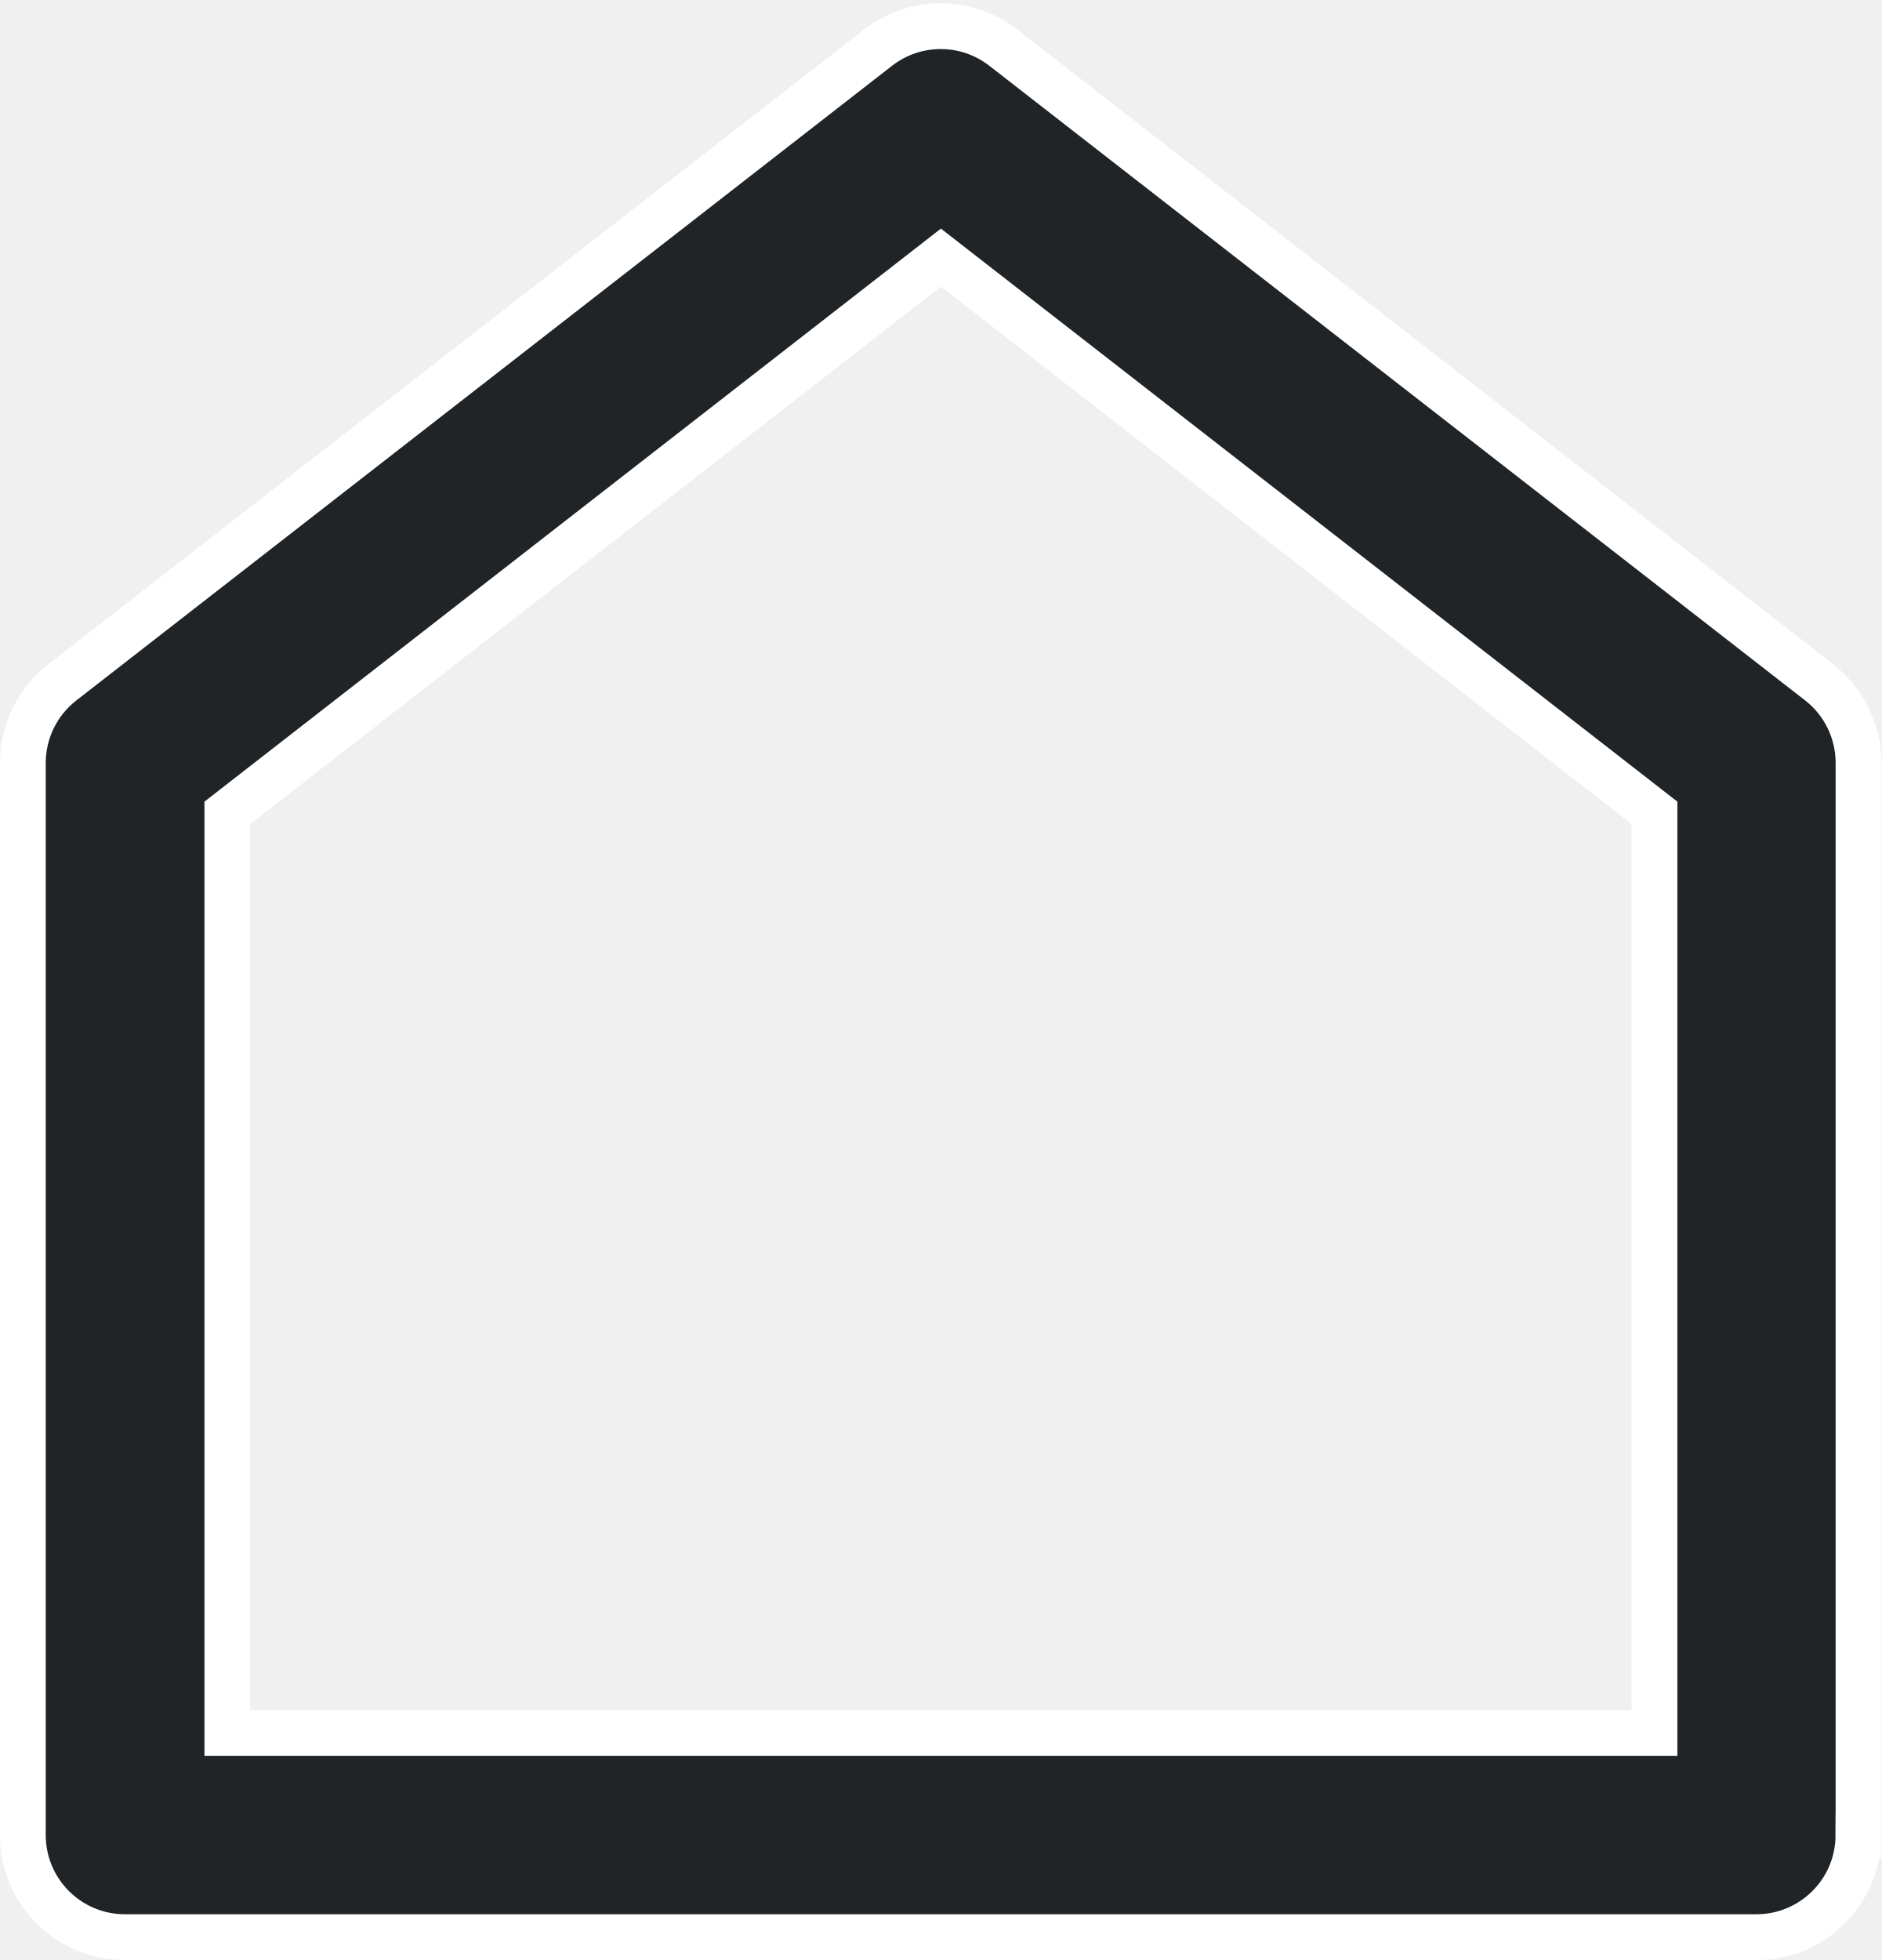
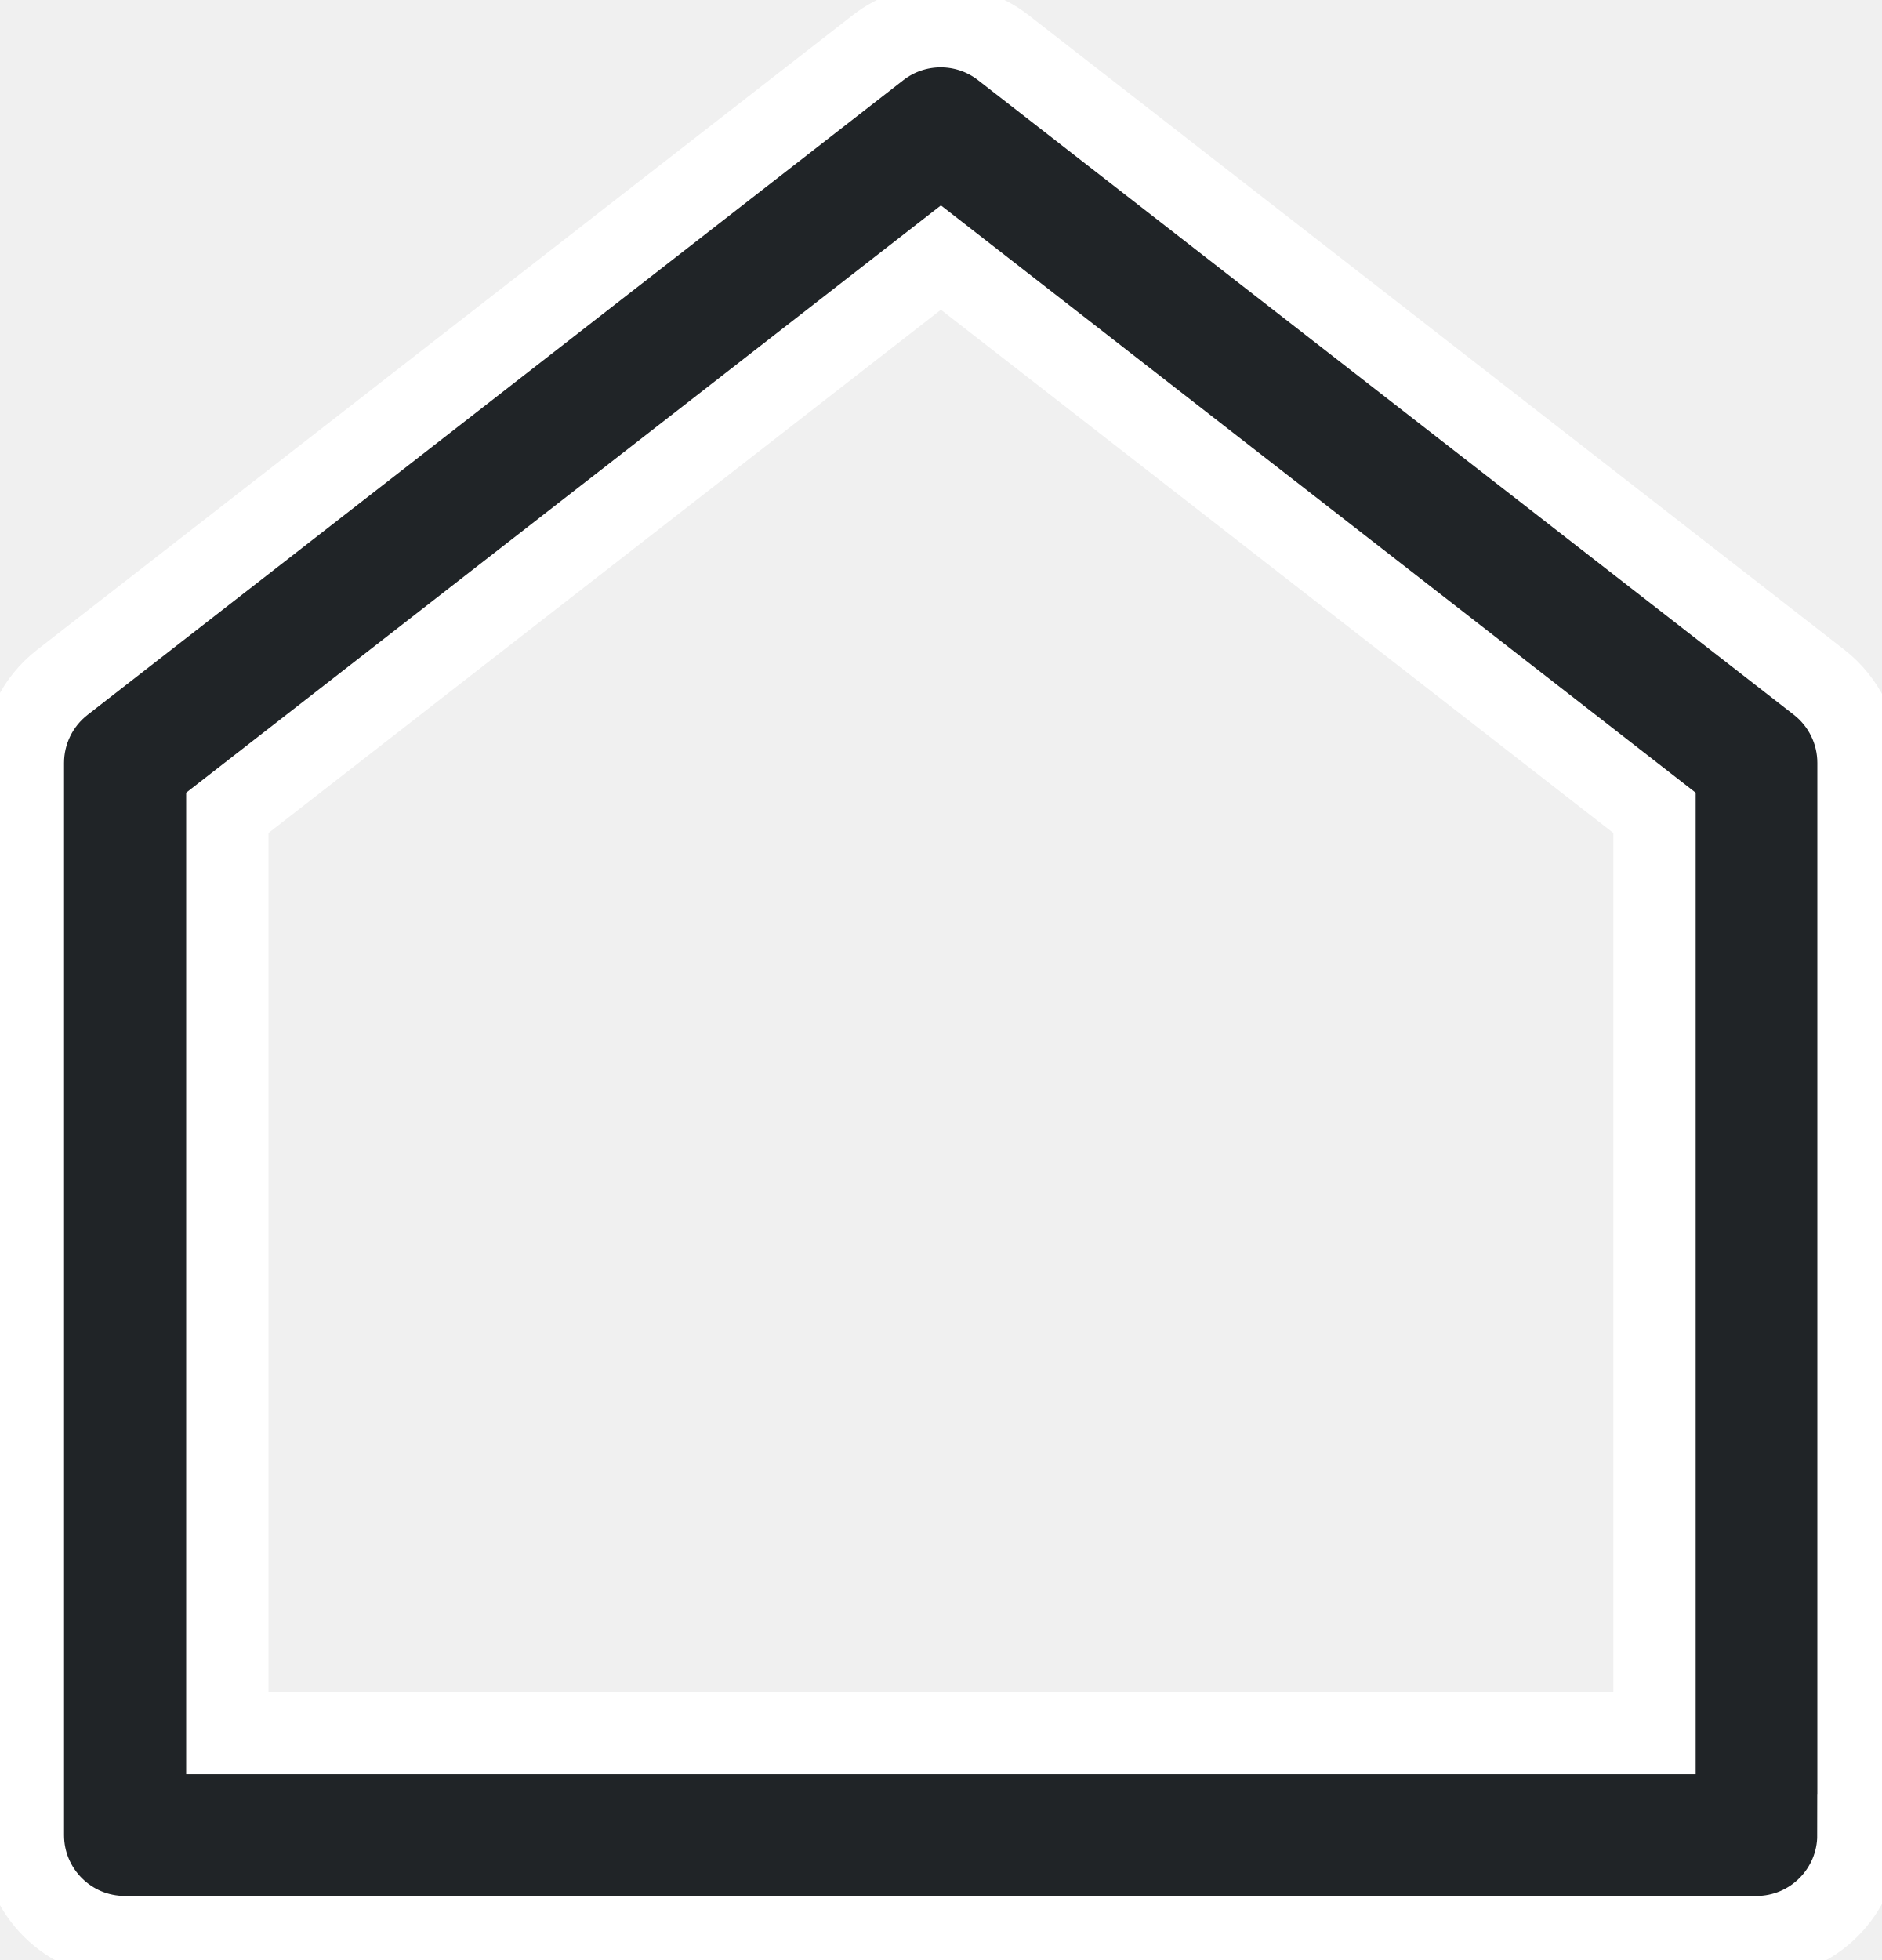
<svg xmlns="http://www.w3.org/2000/svg" width="20.564" height="21.42" viewBox="0 0 20.564 21.42">
-   <path data-name="패스 90" d="M23.064 22.034a1.115 1.115 0 0 1-1.115 1.115H4.115A1.115 1.115 0 0 1 3 22.034V10.318a1.115 1.115 0 0 1 .43-.881L12.348 2.5a1.115 1.115 0 0 1 1.369 0l8.918 6.936a1.115 1.115 0 0 1 .43.881v11.717zm-2.229-1.115V10.862l-7.8-6.068-7.8 6.068v10.057z" transform="translate(-2.75 -1.979)" style="fill:#202427;stroke:#fff;stroke-width:.5px" />
+   <path data-name="패스 90" d="M23.064 22.034a1.115 1.115 0 0 1-1.115 1.115H4.115A1.115 1.115 0 0 1 3 22.034V10.318a1.115 1.115 0 0 1 .43-.881L12.348 2.5a1.115 1.115 0 0 1 1.369 0l8.918 6.936a1.115 1.115 0 0 1 .43.881v11.717zm-2.229-1.115V10.862l-7.8-6.068-7.8 6.068v10.057z" transform="translate(-2.75 -1.979)" style="fill:#202427;stroke:#fff;stroke-width:.9px" />
</svg>
